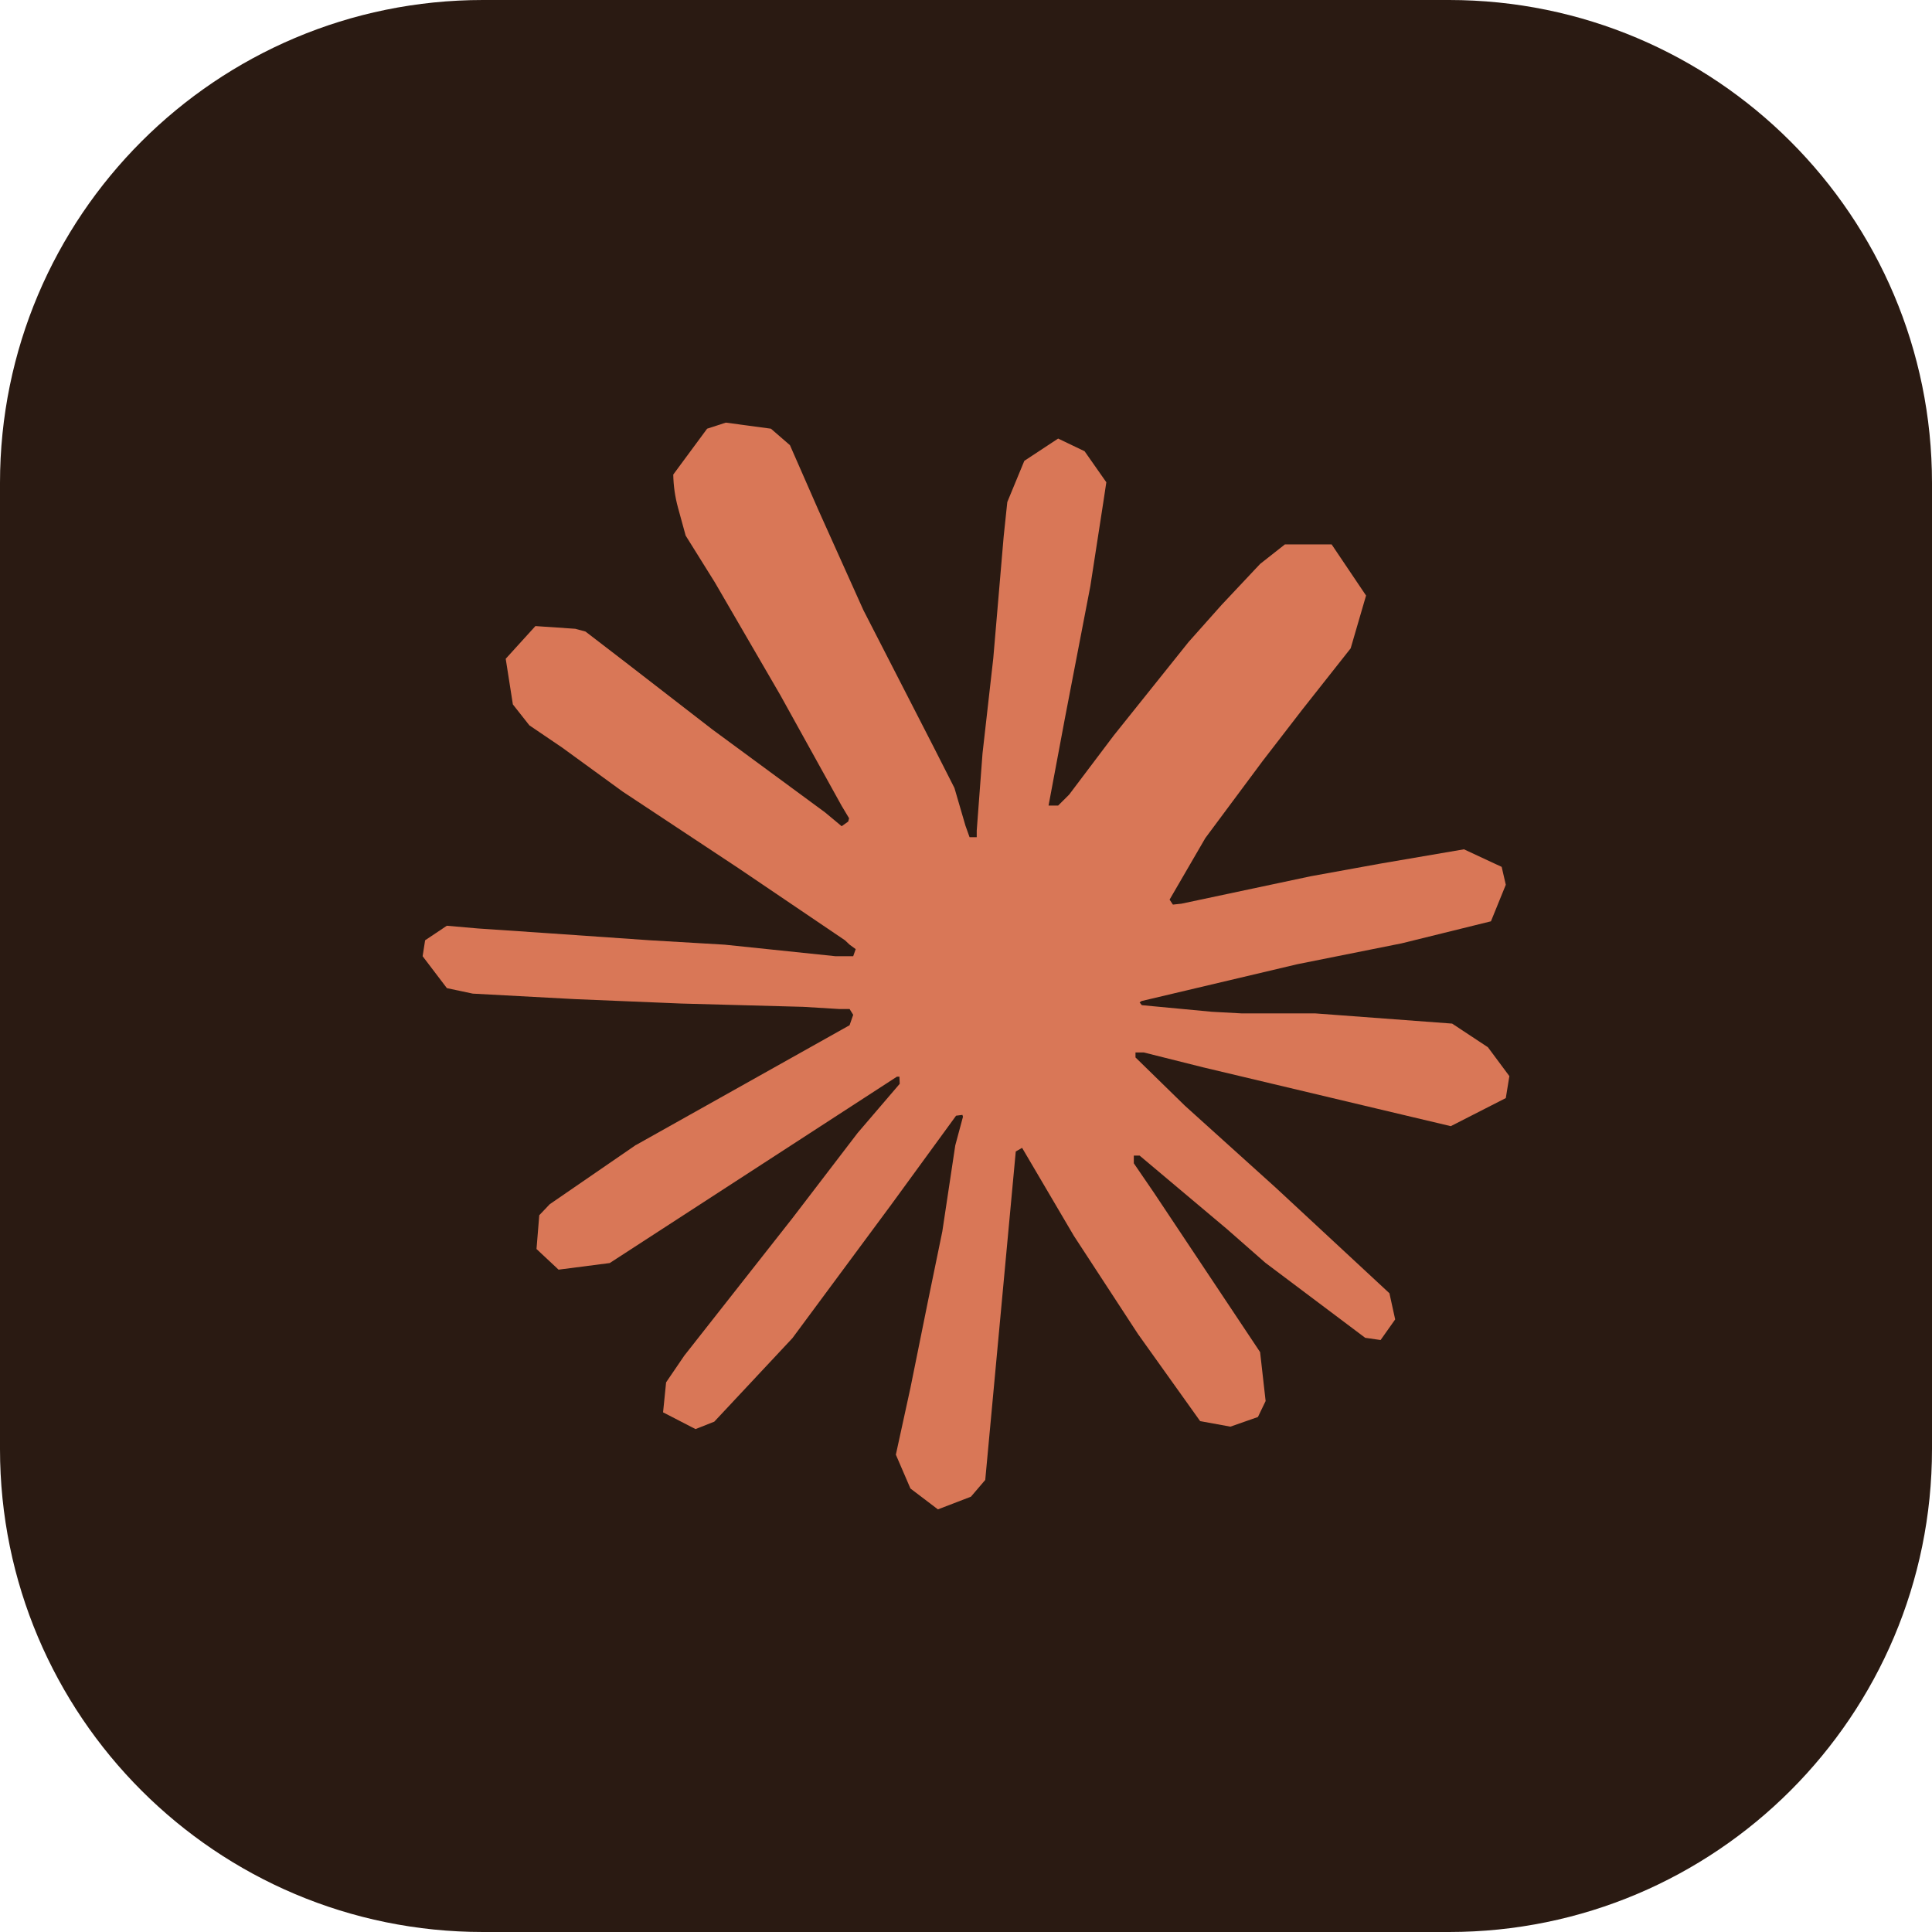
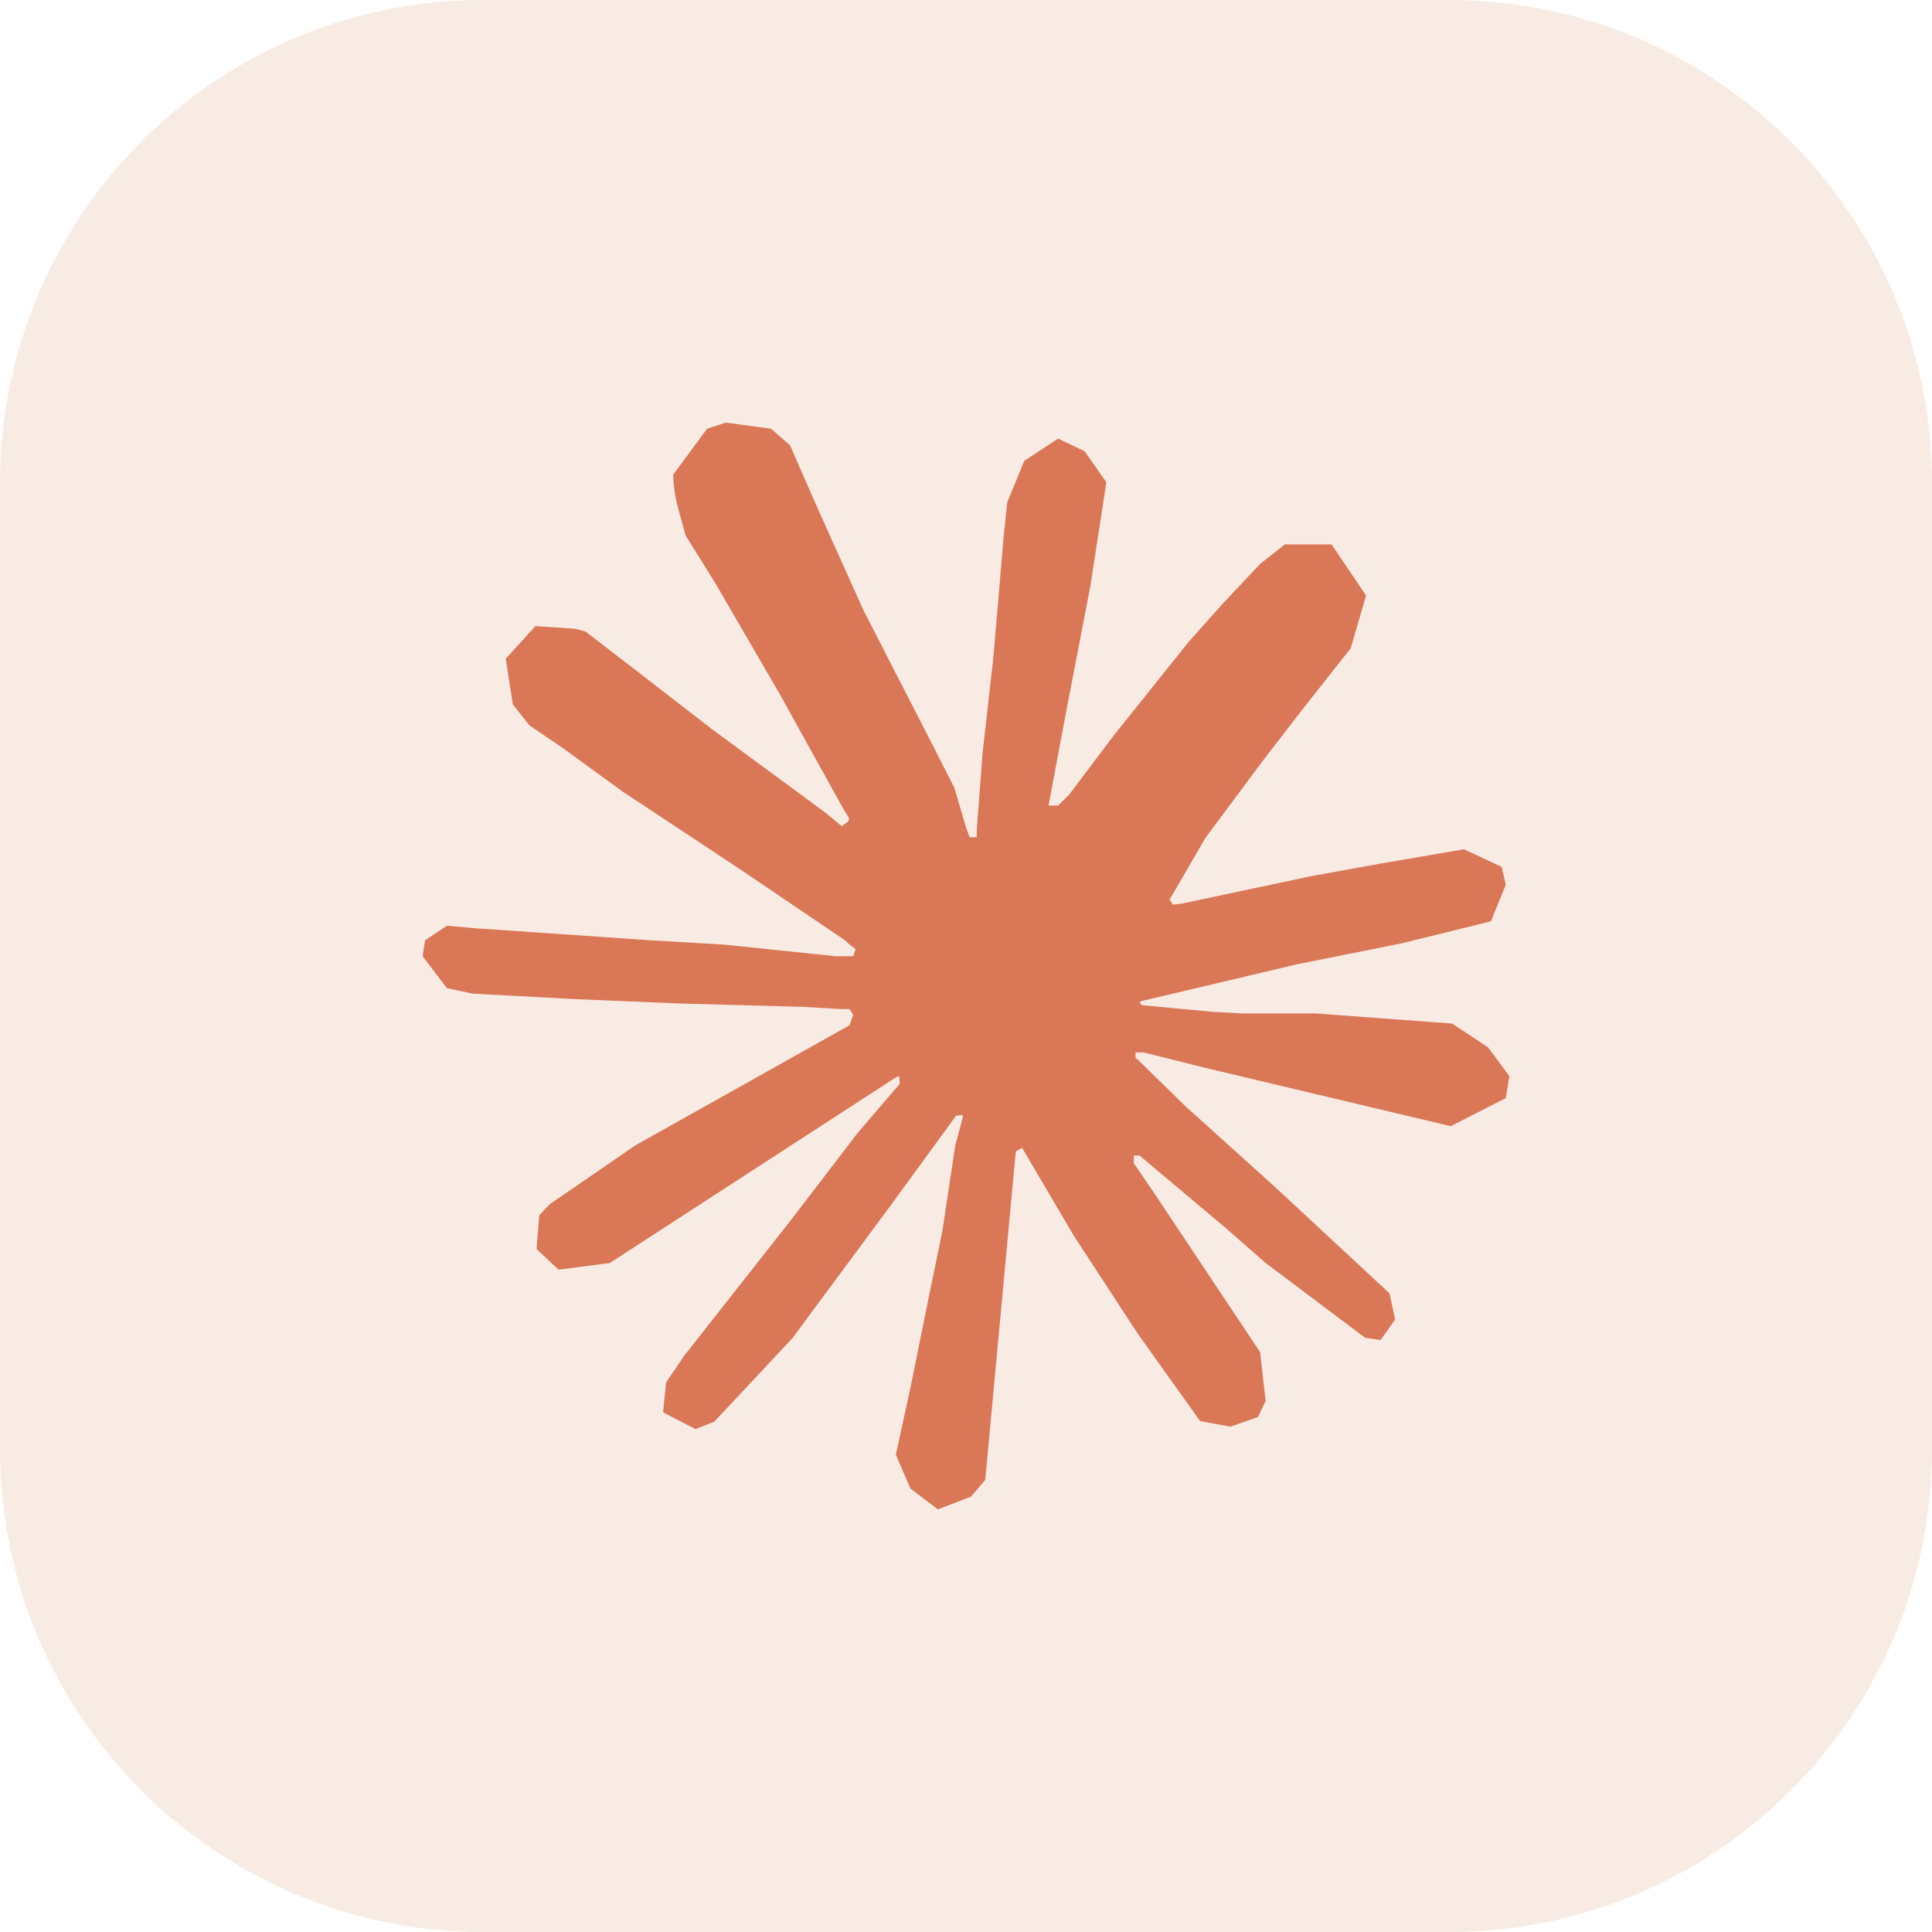
<svg xmlns="http://www.w3.org/2000/svg" viewBox="0 0 256 256">
-   <rect width="256" height="256" rx="64" fill="#2a1a12" />
+   <rect width="256" height="256" rx="64" fill="#f8ebe3" />
  <svg x="56" y="56" width="144" height="144" viewBox="0 0 24 24">
    <path d="M4.709 15.955l4.72-2.647.08-.23-.08-.128H9.2l-.79-.048-2.698-.073-2.339-.097-2.266-.122-.571-.121L0 11.784l.055-.352.48-.321.686.06 1.52.103 2.278.158 1.652.097 2.449.255h.389l.055-.157-.134-.098-.103-.097-2.358-1.596-2.552-1.688-1.336-.972-.724-.491-.364-.462-.158-1.008.656-.722.881.06.225.061.893.686 1.908 1.476 2.491 1.833.365.304.145-.103.019-.073-.164-.274-1.355-2.446-1.446-2.49-.644-1.032-.17-.619a2.97 2.97 0 01-.104-.729L6.283.134 6.696 0l.996.134.42.364.62 1.414 1.002 2.229 1.555 3.03.456.898.243.832.091.255h.158V9.01l.128-1.706.237-2.095.23-2.695.08-.76.376-.91.747-.492.584.28.48.685-.067.444-.286 1.851-.559 2.903-.364 1.942h.212l.243-.242.985-1.306 1.652-2.064.73-.82.85-.904.547-.431h1.033l.76 1.129-.34 1.166-1.064 1.347-.881 1.142-1.264 1.7-.79 1.36.073.11.188-.02 2.856-.606 1.543-.28 1.841-.315.833.388.091.395-.328.807-1.969.486-2.309.462-3.439.813-.042.03.049.061 1.549.146.662.036h1.622l3.02.225.79.522.474.638-.079.485-1.215.62-1.64-.389-3.829-.91-1.312-.329h-.182v.11l1.093 1.068 2.006 1.81 2.509 2.33.127.578-.322.455-.34-.049-2.205-1.657-.851-.747-1.926-1.62h-.128v.17l.444.649 2.345 3.521.122 1.08-.17.353-.608.213-.668-.122-1.374-1.925-1.415-2.167-1.143-1.943-.14.08-.674 7.254-.316.37-.729.28-.607-.461-.322-.747.322-1.476.389-1.924.315-1.53.286-1.9.17-.632-.012-.042-.14.018-1.434 1.967-2.18 2.945-1.726 1.845-.414.164-.717-.37.067-.662.401-.589 2.388-3.036 1.44-1.882.93-1.086-.006-.158h-.055L4.132 18.56l-1.13.146-.487-.456.061-.746.231-.243 1.908-1.312-.006.006z" fill="#D97757" fill-rule="nonzero" />
  </svg>
</svg>
